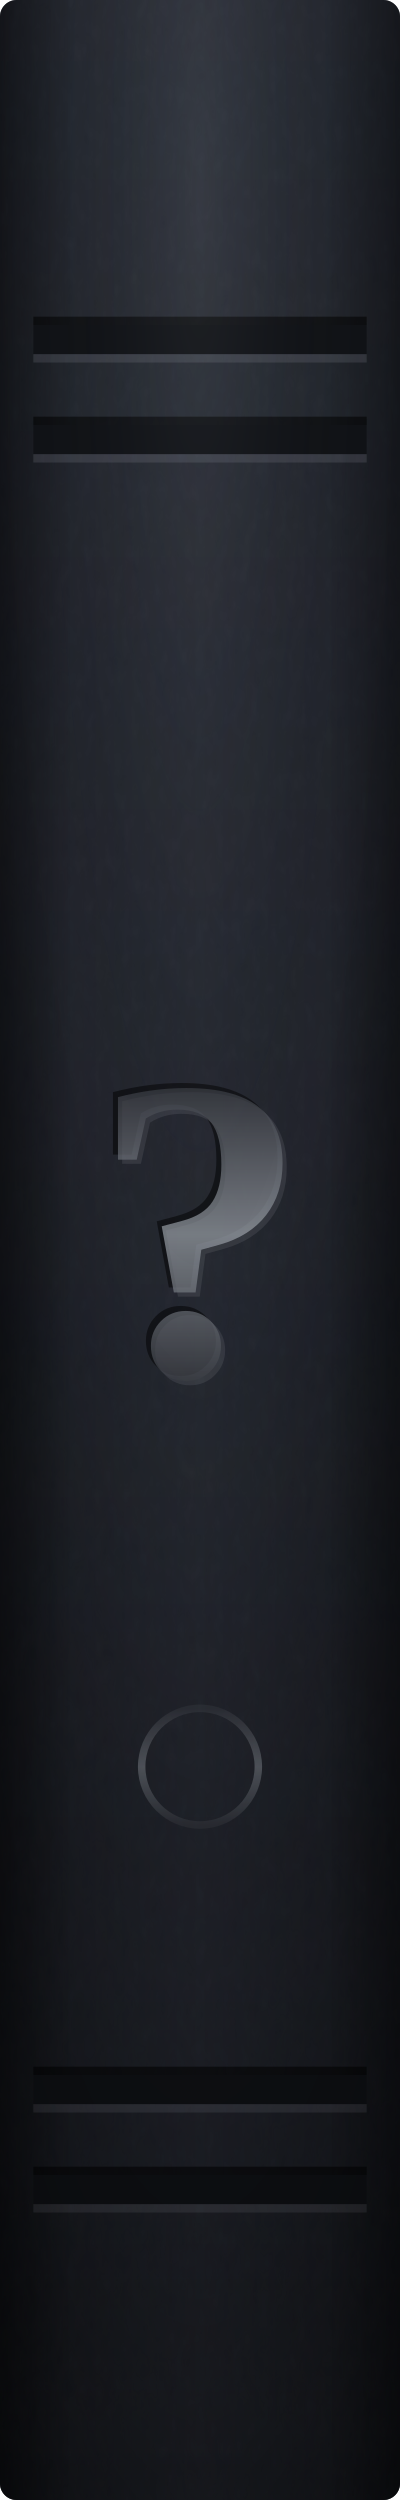
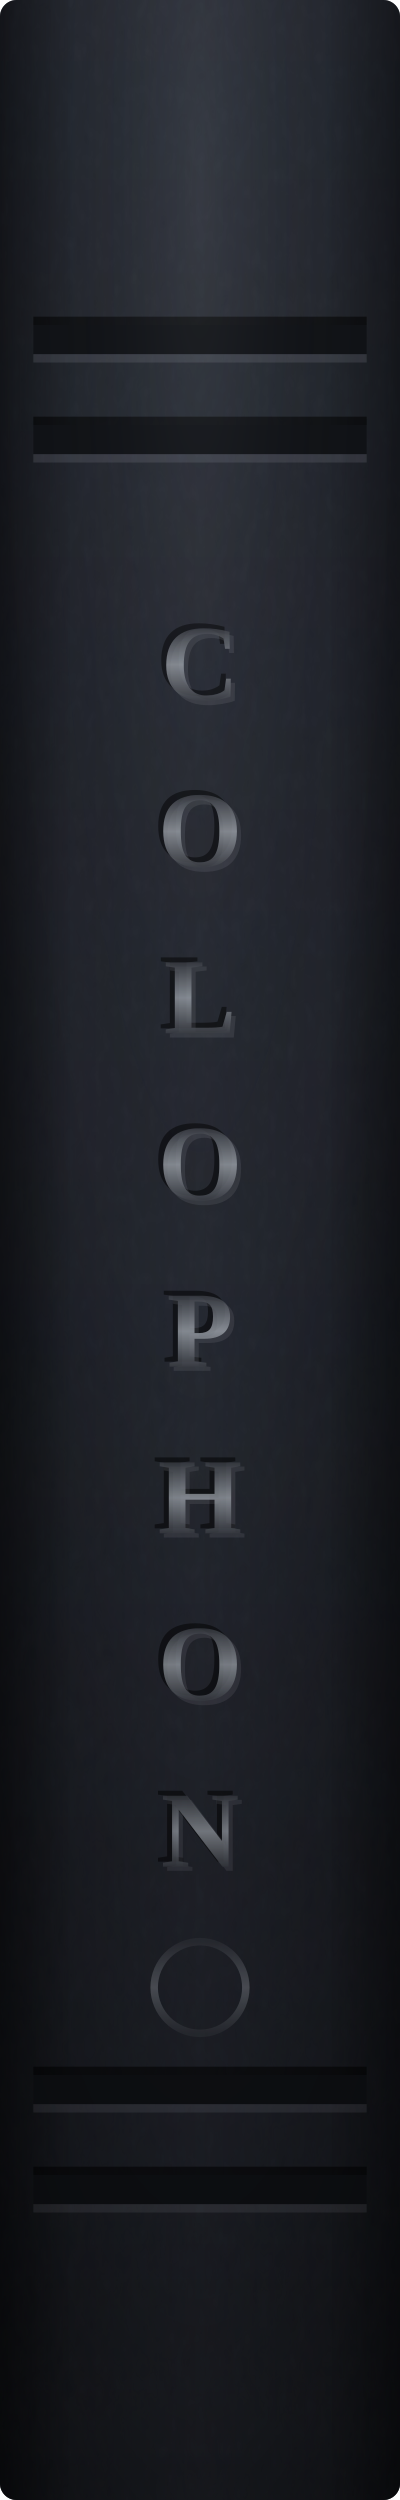
<svg xmlns="http://www.w3.org/2000/svg" width="48" height="300" viewBox="0 0 48 300">
  <defs>
-     <linearGradient id="leatherV-mys" x1="0" y1="0" x2="0" y2="1">
+     <linearGradient id="leatherV-col" x1="0" y1="0" x2="0" y2="1">
      <stop offset="0%" stop-color="#282c35" />
      <stop offset="45%" stop-color="#20232b" />
      <stop offset="100%" stop-color="#14161c" />
    </linearGradient>
-     <linearGradient id="leatherH-mys" x1="0" y1="0" x2="1" y2="0">
+     <linearGradient id="leatherH-col" x1="0" y1="0" x2="1" y2="0">
      <stop offset="0%" stop-color="#14161c" />
      <stop offset="50%" stop-color="#282c35" />
      <stop offset="100%" stop-color="#14161c" />
    </linearGradient>
-     <linearGradient id="cyl-mys" x1="0" y1="0" x2="1" y2="0">
+     <linearGradient id="cyl-col" x1="0" y1="0" x2="1" y2="0">
      <stop offset="0%" stop-color="rgba(0,0,0,0.4)" />
      <stop offset="18%" stop-color="rgba(0,0,0,0)" />
      <stop offset="82%" stop-color="rgba(0,0,0,0)" />
      <stop offset="100%" stop-color="rgba(0,0,0,0.34)" />
    </linearGradient>
-     <linearGradient id="foil-mys" x1="0" y1="0" x2="0" y2="1">
+     <linearGradient id="foil-col" x1="0" y1="0" x2="0" y2="1">
      <stop offset="0%" stop-color="#3a3d44" />
      <stop offset="50%" stop-color="#9aa0a8" />
      <stop offset="100%" stop-color="#3a3d44" />
    </linearGradient>
-     <filter id="grain-mys" x="0" y="0" width="100%" height="100%">
+     <filter id="grain-col" x="0" y="0" width="100%" height="100%">
      <feTurbulence type="fractalNoise" baseFrequency="0.9 0.4" numOctaves="2" result="n" />
      <feColorMatrix in="n" type="saturate" values="0" result="d" />
      <feComponentTransfer in="d" result="a">
        <feFuncA type="linear" slope="0.06" intercept="0" />
      </feComponentTransfer>
    </filter>
-     <radialGradient id="vig-mys" cx="50%" cy="8%" r="115%">
+     <radialGradient id="vig-col" cx="50%" cy="8%" r="115%">
      <stop offset="0%" stop-color="rgba(200,205,215,0.08)" />
      <stop offset="40%" stop-color="rgba(0,0,0,0)" />
      <stop offset="100%" stop-color="rgba(0,0,0,0.5)" />
    </radialGradient>
  </defs>
-   <rect width="48" height="300" fill="url(#leatherV-mys)" rx="2" />
-   <rect width="48" height="300" fill="url(#leatherH-mys)" rx="2" opacity="0.45" />
-   <rect width="48" height="300" filter="url(#grain-mys)" opacity="0.5" rx="2" />
-   <rect width="48" height="300" fill="url(#cyl-mys)" rx="2" />
+   <rect width="48" height="300" fill="url(#leatherV-col)" rx="2" />
+   <rect width="48" height="300" fill="url(#leatherH-col)" rx="2" opacity="0.45" />
+   <rect width="48" height="300" filter="url(#grain-col)" opacity="0.5" rx="2" />
+   <rect width="48" height="300" fill="url(#cyl-col)" rx="2" />
  <g>
    <rect x="4" y="38" width="40" height="1" fill="rgba(0,0,0,0.55)" />
    <rect x="4" y="39" width="40" height="3.5" fill="#101216" />
    <rect x="4" y="42.5" width="40" height="1" fill="rgba(210,215,225,0.12)" />
  </g>
  <g>
    <rect x="4" y="50" width="40" height="1" fill="rgba(0,0,0,0.55)" />
    <rect x="4" y="51" width="40" height="3.5" fill="#101216" />
    <rect x="4" y="54.5" width="40" height="1" fill="rgba(210,215,225,0.12)" />
  </g>
  <g>
    <rect x="4" y="248" width="40" height="1" fill="rgba(0,0,0,0.55)" />
    <rect x="4" y="249" width="40" height="3.5" fill="#101216" />
    <rect x="4" y="252.5" width="40" height="1" fill="rgba(210,215,225,0.12)" />
  </g>
  <g>
    <rect x="4" y="260" width="40" height="1" fill="rgba(0,0,0,0.55)" />
    <rect x="4" y="261" width="40" height="3.5" fill="#101216" />
    <rect x="4" y="264.5" width="40" height="1" fill="rgba(210,215,225,0.12)" />
  </g>
-   <g font-family="Georgia, 'Times New Roman', serif" font-size="52" font-weight="bold" text-anchor="middle">
-     <text x="23.4" y="164.4" fill="#000" opacity="0.5">?</text>
-     <text x="24.5" y="165.5" fill="rgba(210,215,225,0.1)">?</text>
-     <text x="24" y="165" fill="url(#foil-mys)" opacity="0.7">?</text>
+   <g font-family="Georgia, 'Times New Roman', serif" font-size="13" font-weight="bold" text-anchor="middle" letter-spacing="0.5">
+     <g fill="#000" opacity="0.5">
+       <text x="23.4" y="83.4">C</text>
+       <text x="23.4" y="103.4">O</text>
+       <text x="23.4" y="123.4">L</text>
+       <text x="23.4" y="143.4">O</text>
+       <text x="23.4" y="163.4">P</text>
+       <text x="23.4" y="183.4">H</text>
+       <text x="23.4" y="203.4">O</text>
+       <text x="23.4" y="223.4">N</text>
+     </g>
+     <g fill="rgba(210,215,225,0.1)">
+       <text x="24.5" y="84.5">C</text>
+       <text x="24.5" y="104.5">O</text>
+       <text x="24.5" y="124.5">L</text>
+       <text x="24.5" y="144.5">O</text>
+       <text x="24.5" y="164.5">P</text>
+       <text x="24.5" y="184.5">H</text>
+       <text x="24.5" y="204.5">O</text>
+       <text x="24.5" y="224.5">N</text>
+     </g>
+     <g fill="url(#foil-col)" opacity="0.8">
+       <text x="24" y="84">C</text>
+       <text x="24" y="104">O</text>
+       <text x="24" y="124">L</text>
+       <text x="24" y="144">O</text>
+       <text x="24" y="164">P</text>
+       <text x="24" y="184">H</text>
+       <text x="24" y="204">O</text>
+       <text x="24" y="224">N</text>
+     </g>
  </g>
-   <circle cx="24" cy="212" r="7" fill="none" stroke="url(#foil-mys)" stroke-width="0.9" opacity="0.45" />
-   <rect width="48" height="300" fill="url(#vig-mys)" rx="2" />
+   <circle cx="24" cy="238.5" r="5.5" fill="none" stroke="url(#foil-col)" stroke-width="0.9" opacity="0.45" />
+   <rect width="48" height="300" fill="url(#vig-col)" rx="2" />
</svg>
